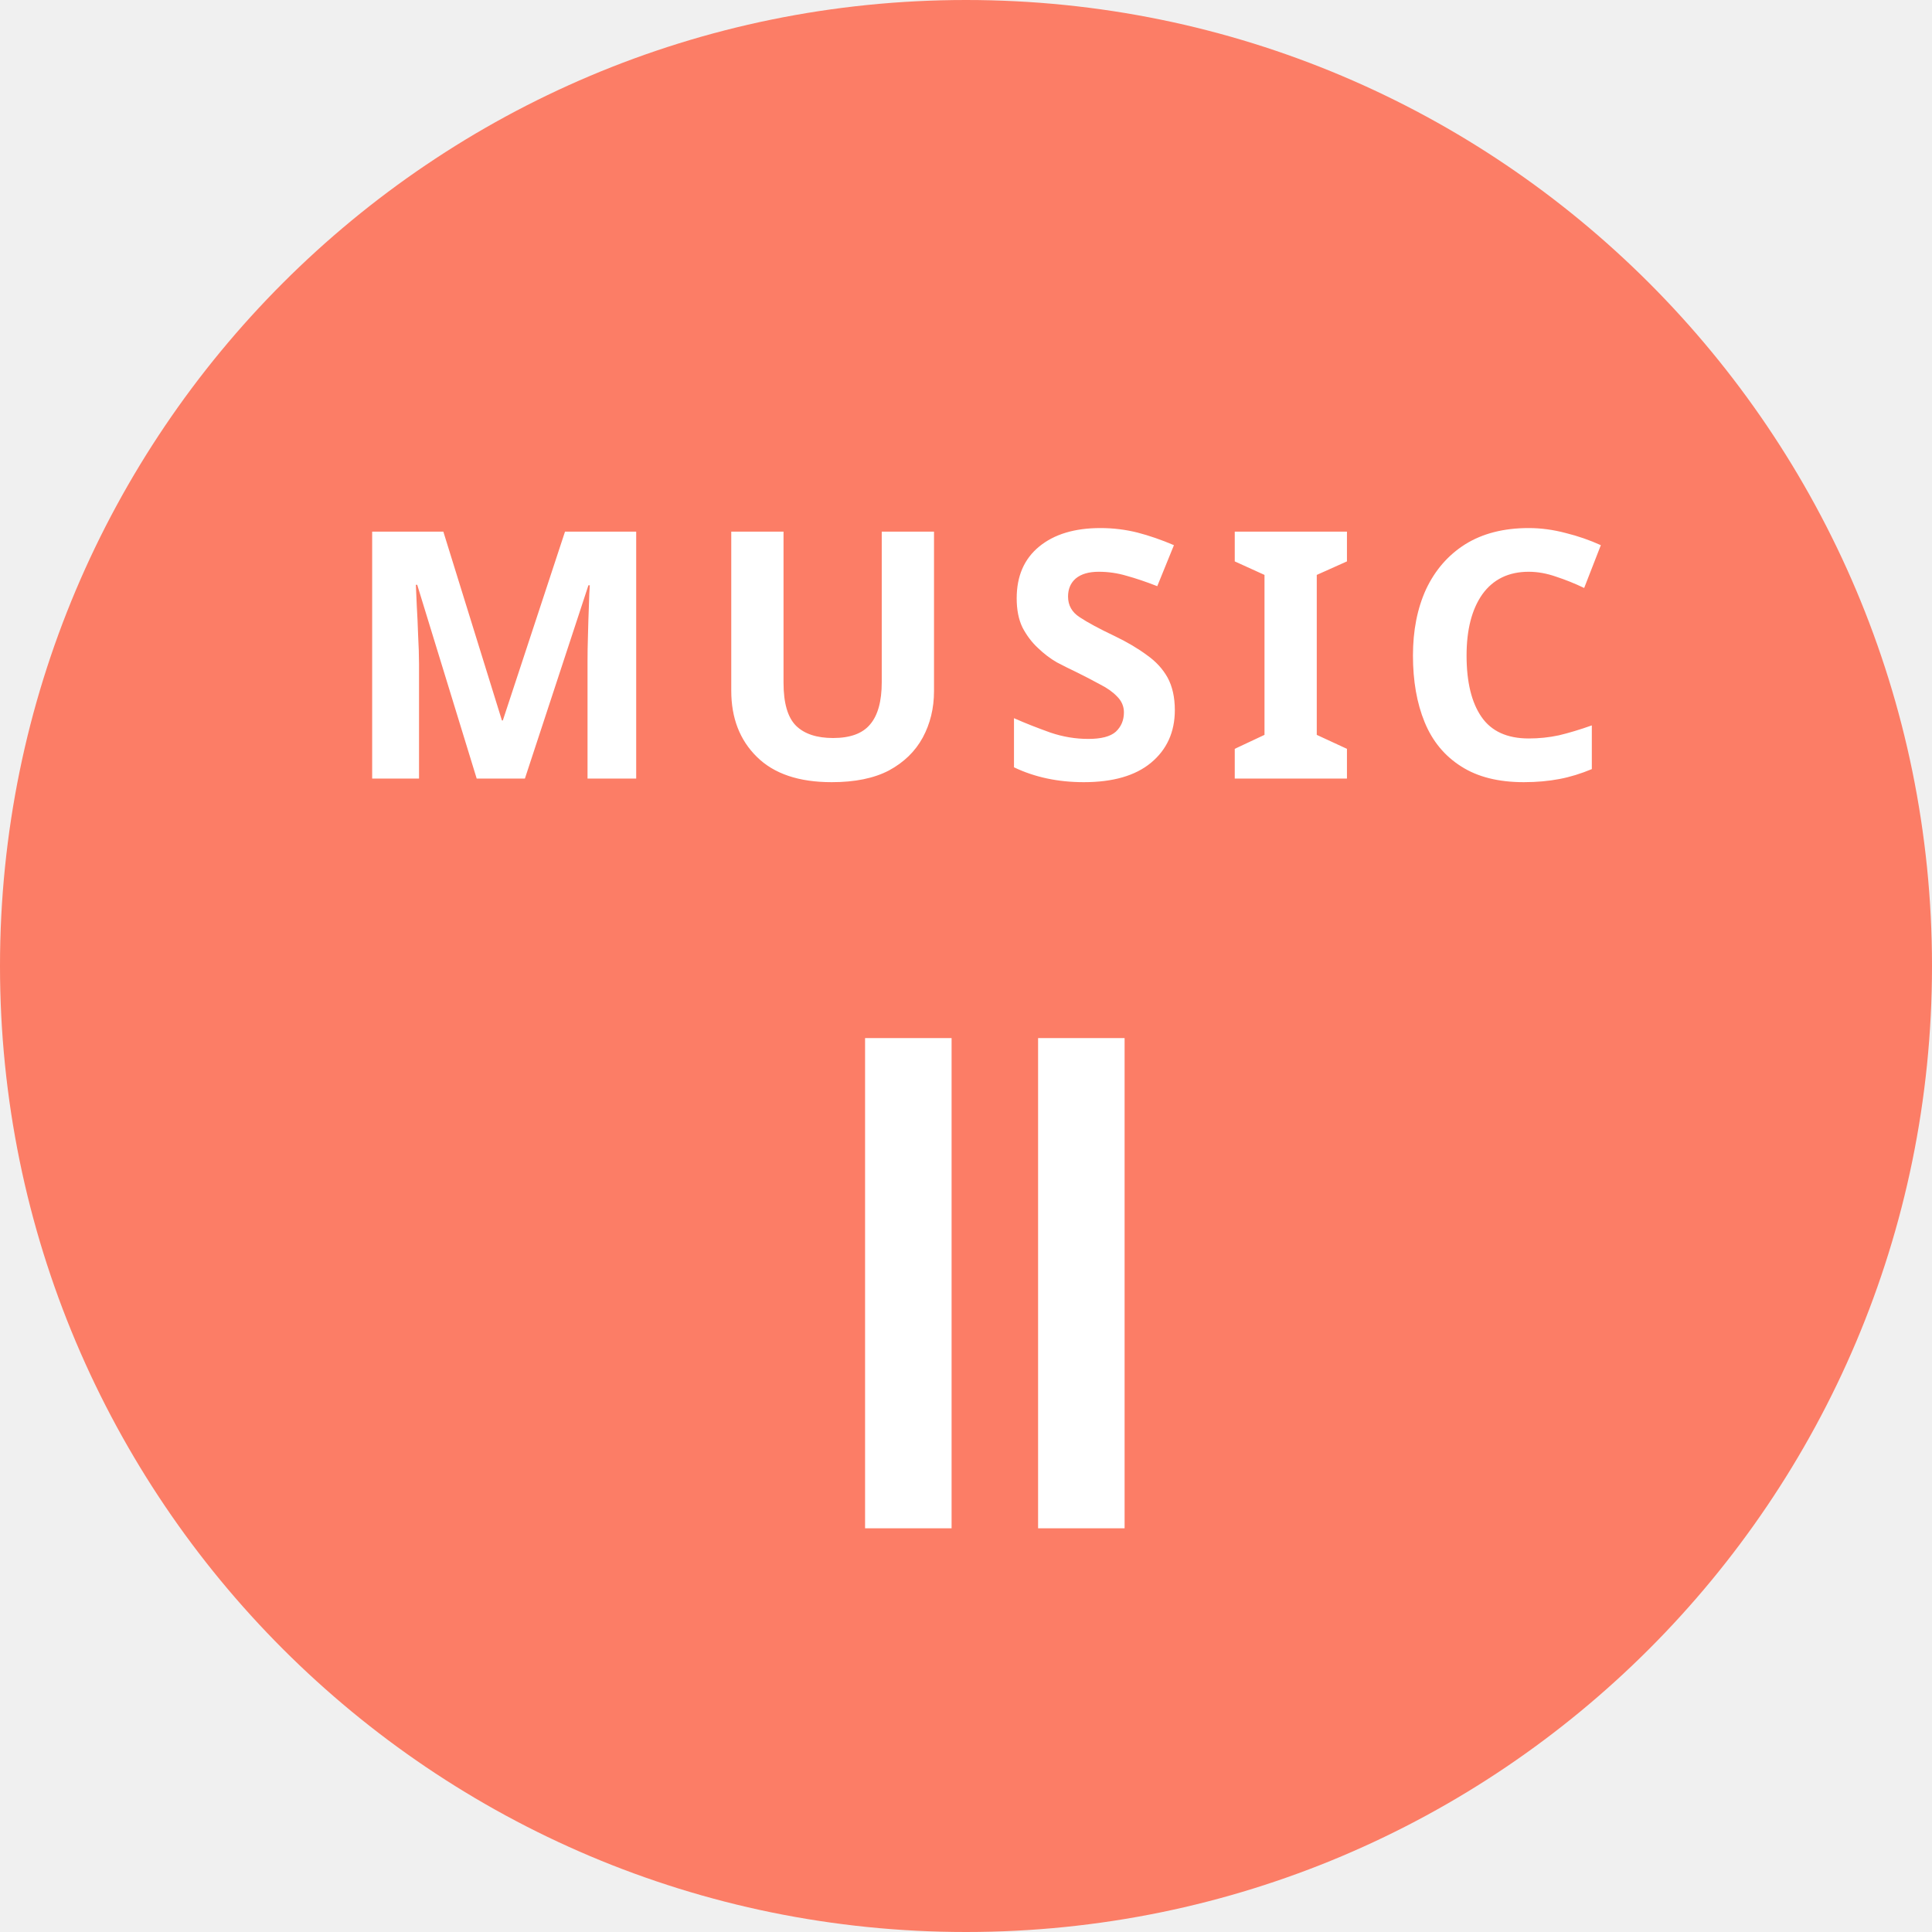
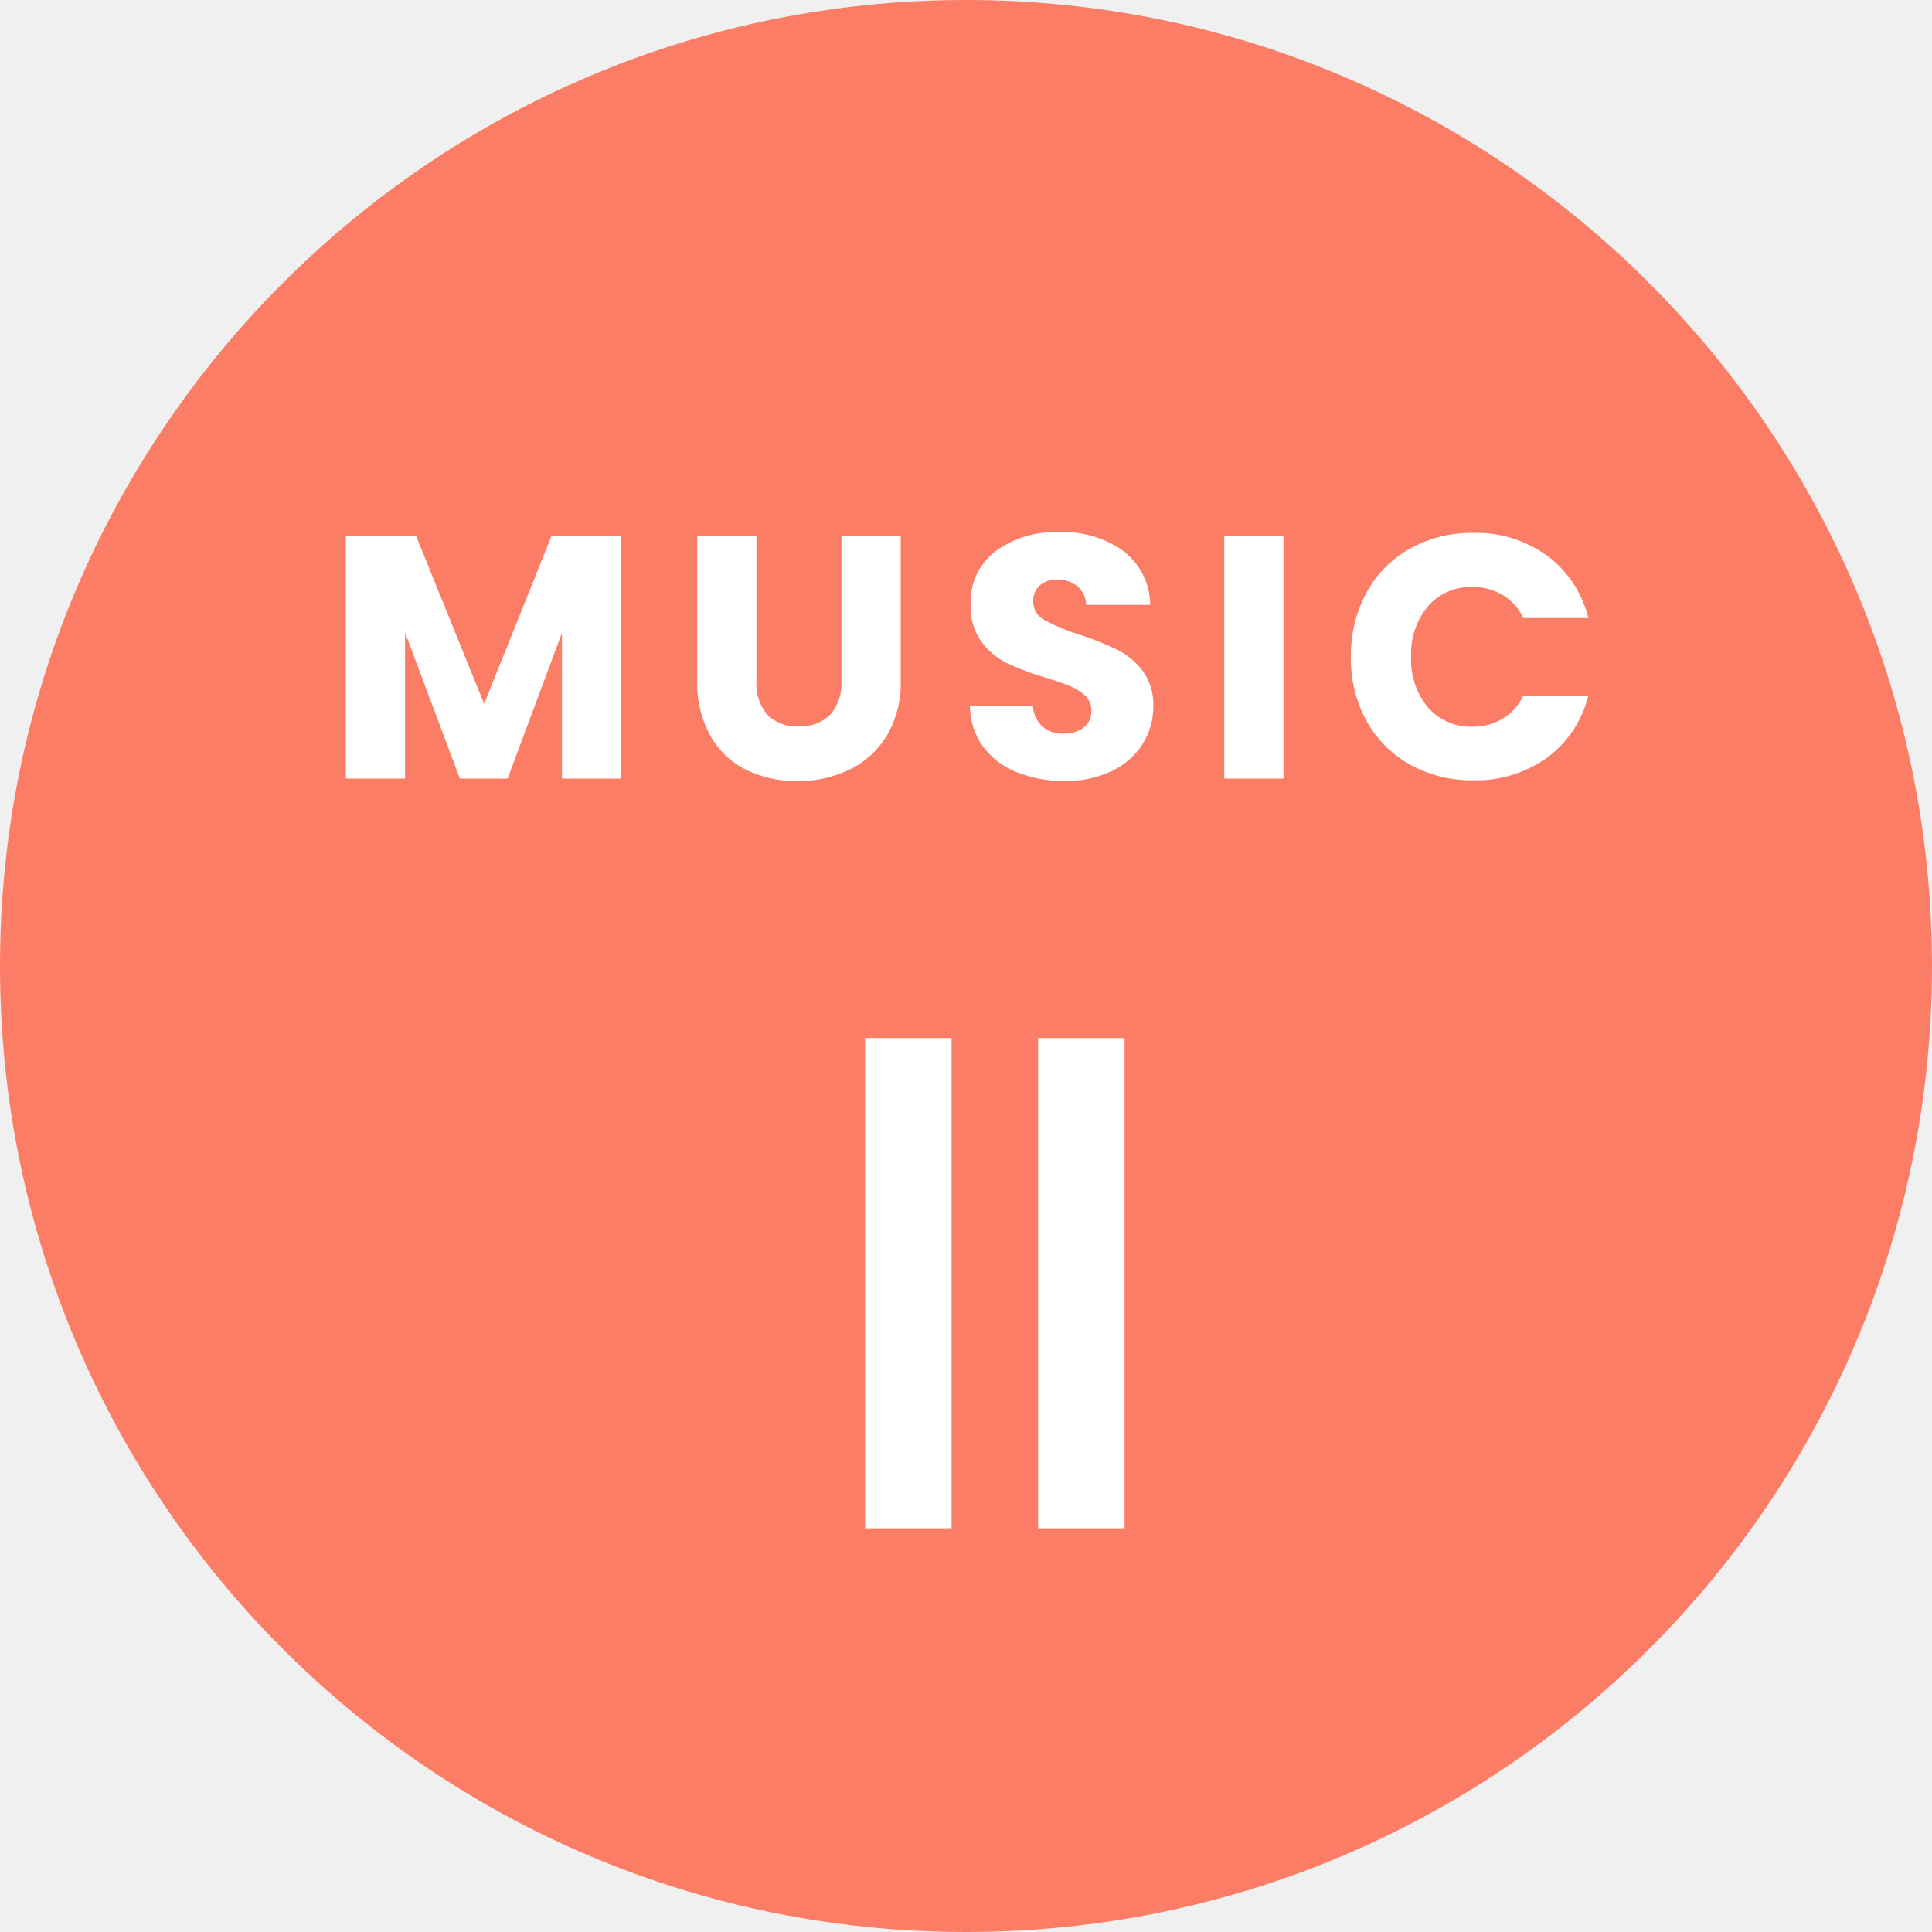
<svg xmlns="http://www.w3.org/2000/svg" id="music_stop" width="67" height="67" viewBox="0 0 67 67">
-   <circle id="Ellipse_244" data-name="Ellipse 244" cx="33.5" cy="33.5" r="33.5" fill="#fc7d66" />
-   <g id="Group_948" data-name="Group 948" transform="translate(-1110 -431)">
-     <text id="MUSIC" transform="translate(1144 458)" fill="#fff" font-size="12" font-family="Poppins-Bold, Poppins" font-weight="700" letter-spacing="0.1em">
-       <tspan x="-22.17" y="0">MUSIC</tspan>
-     </text>
-     <rect id="Rectangle_388" data-name="Rectangle 388" width="3" height="17" transform="translate(1140 467)" fill="#fff" />
-     <rect id="Rectangle_389" data-name="Rectangle 389" width="3" height="17" transform="translate(1146 467)" fill="#fff" />
+   <circle id="楕円形_244" data-name="楕円形 244" cx="33.5" cy="33.5" r="33.5" fill="#fc7d66" />
+   <g id="グループ_948" data-name="グループ 948" transform="translate(-1110 -431)">
+     <path id="パス_21717" data-name="パス 21717" d="M-11.886-8.424V0h-2.052V-5.052L-15.822,0h-1.656l-1.9-5.064V0h-2.052V-8.424H-19l2.364,5.832,2.34-5.832Zm4.692,0v5.04A1.668,1.668,0,0,0-6.822-2.22a1.4,1.4,0,0,0,1.092.408,1.443,1.443,0,0,0,1.1-.408,1.634,1.634,0,0,0,.384-1.164v-5.04H-2.19V-3.4a3.575,3.575,0,0,1-.48,1.908A3.074,3.074,0,0,1-3.96-.312a4.057,4.057,0,0,1-1.806.4,3.956,3.956,0,0,1-1.782-.39A2.907,2.907,0,0,1-8.79-1.482,3.756,3.756,0,0,1-9.246-3.4V-8.424ZM3.5.084a4.333,4.333,0,0,1-1.656-.3A2.7,2.7,0,0,1,.672-1.1,2.426,2.426,0,0,1,.21-2.52H2.394a1.06,1.06,0,0,0,.324.714,1.042,1.042,0,0,0,.72.246,1.126,1.126,0,0,0,.72-.21.7.7,0,0,0,.264-.582.689.689,0,0,0-.21-.516A1.694,1.694,0,0,0,3.7-3.2a8.3,8.3,0,0,0-.87-.3,9.473,9.473,0,0,1-1.332-.5,2.461,2.461,0,0,1-.888-.744A2.073,2.073,0,0,1,.234-6.036a2.208,2.208,0,0,1,.852-1.842,3.5,3.5,0,0,1,2.22-.666,3.541,3.541,0,0,1,2.244.666,2.384,2.384,0,0,1,.912,1.854H4.242a.868.868,0,0,0-.3-.642A1.057,1.057,0,0,0,3.234-6.9a.882.882,0,0,0-.6.2.714.714,0,0,0-.228.57A.707.707,0,0,0,2.79-5.5,6.3,6.3,0,0,0,3.99-5a11.1,11.1,0,0,1,1.326.528,2.524,2.524,0,0,1,.882.732A1.959,1.959,0,0,1,6.57-2.508,2.425,2.425,0,0,1,6.2-1.2a2.563,2.563,0,0,1-1.062.936A3.636,3.636,0,0,1,3.5.084Zm7.584-8.508V0H9.03V-8.424Zm2.34,4.2a4.528,4.528,0,0,1,.54-2.226,3.859,3.859,0,0,1,1.506-1.524,4.372,4.372,0,0,1,2.19-.546,4.19,4.19,0,0,1,2.568.792,3.8,3.8,0,0,1,1.428,2.16H19.4a1.822,1.822,0,0,0-.714-.8,2.008,2.008,0,0,0-1.05-.276,1.96,1.96,0,0,0-1.536.66,2.554,2.554,0,0,0-.588,1.764A2.554,2.554,0,0,0,16.1-2.46a1.96,1.96,0,0,0,1.536.66,2.008,2.008,0,0,0,1.05-.276,1.822,1.822,0,0,0,.714-.8h2.256A3.776,3.776,0,0,1,20.226-.726,4.212,4.212,0,0,1,17.658.06a4.372,4.372,0,0,1-2.19-.546A3.87,3.87,0,0,1,13.962-2,4.494,4.494,0,0,1,13.422-4.224Z" transform="translate(1143.426 458)" fill="#fff" />
+     <rect id="長方形_388" data-name="長方形 388" width="3" height="17" transform="translate(1140 467)" fill="#fff" />
+     <rect id="長方形_389" data-name="長方形 389" width="3" height="17" transform="translate(1146 467)" fill="#fff" />
  </g>
</svg>
